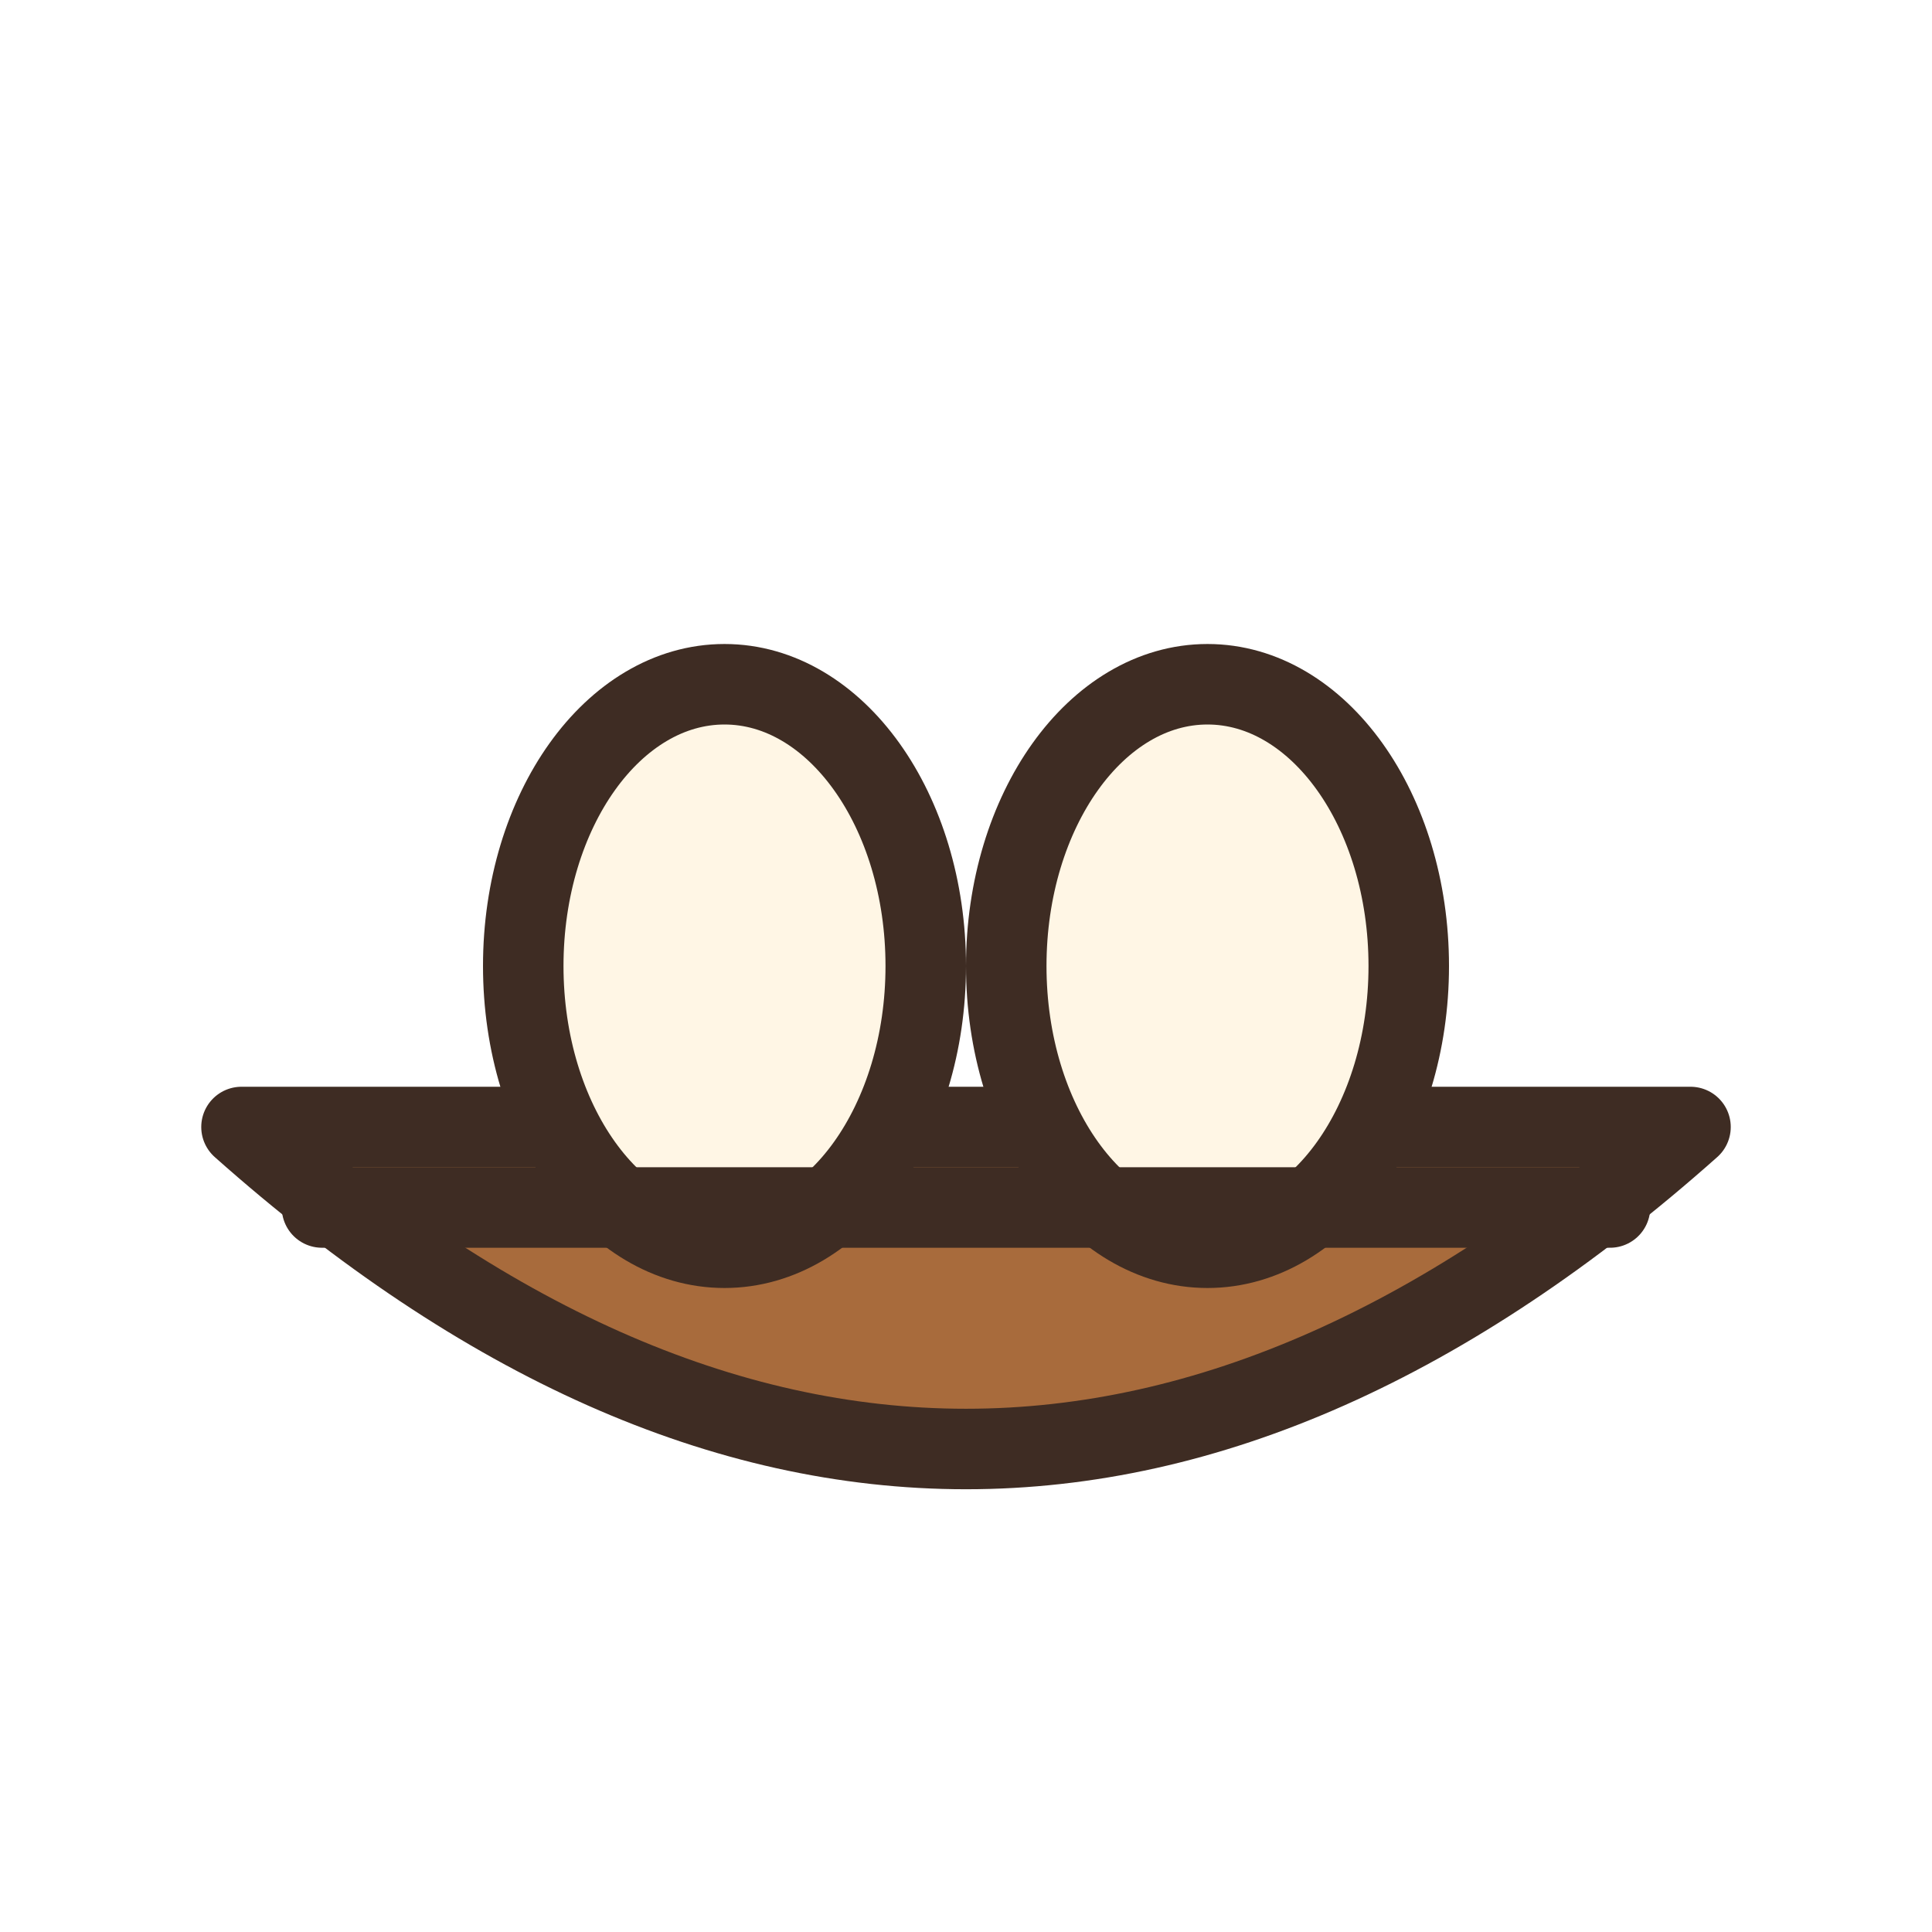
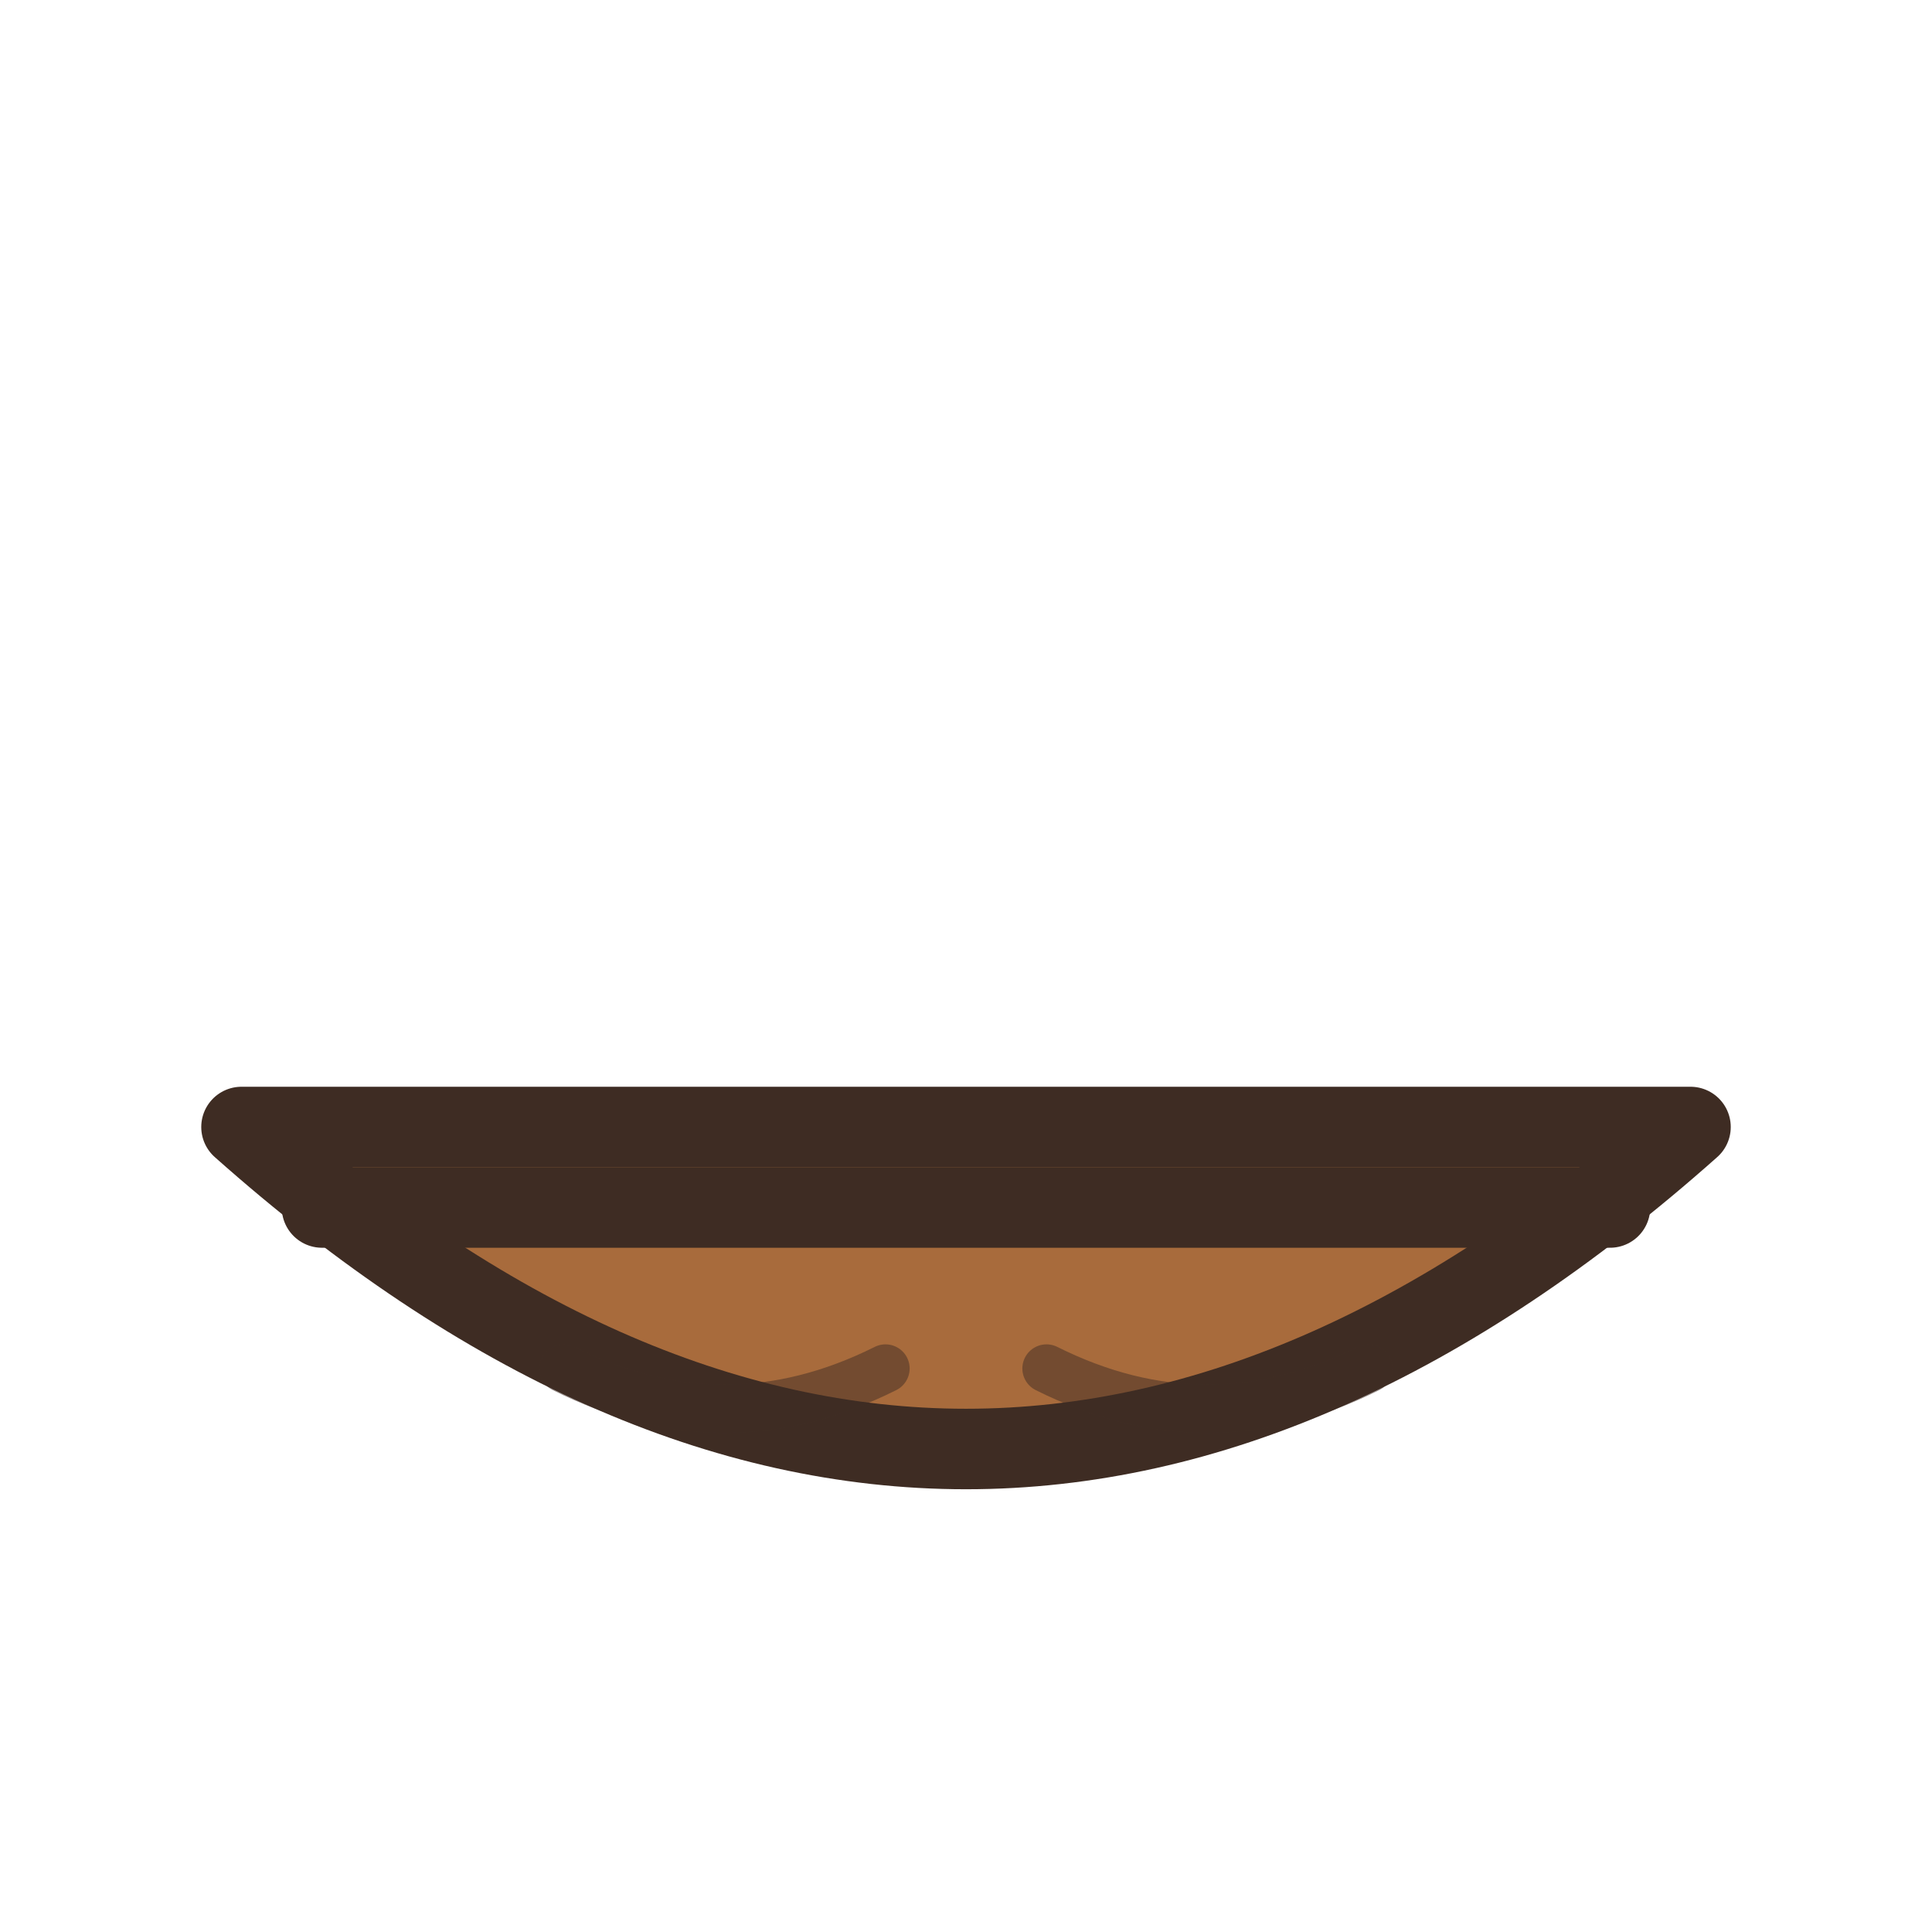
<svg xmlns="http://www.w3.org/2000/svg" viewBox="0 0 48 48" width="48" height="48">
  <path d="M6 28 q18 16 36 0z" fill="#A86B3C" stroke="#3E2C23" stroke-width="2" stroke-linejoin="round" stroke-linecap="round" />
-   <ellipse cx="18" cy="24" rx="5" ry="7" fill="#FFF6E5" stroke="#3E2C23" stroke-width="2" stroke-linejoin="round" stroke-linecap="round" />
-   <ellipse cx="30" cy="24" rx="5" ry="7" fill="#FFF6E5" stroke="#3E2C23" stroke-width="2" stroke-linejoin="round" stroke-linecap="round" />
+   <path d="M14 34 q4 2 8 0 M26 34 q4 2 8 0" fill="none" stroke="#3E2C23" stroke-width="1.2" stroke-linecap="round" opacity=".5" />
  <path d="M8 30 h32" fill="none" stroke="#3E2C23" stroke-width="2" stroke-linejoin="round" stroke-linecap="round" />
</svg>
